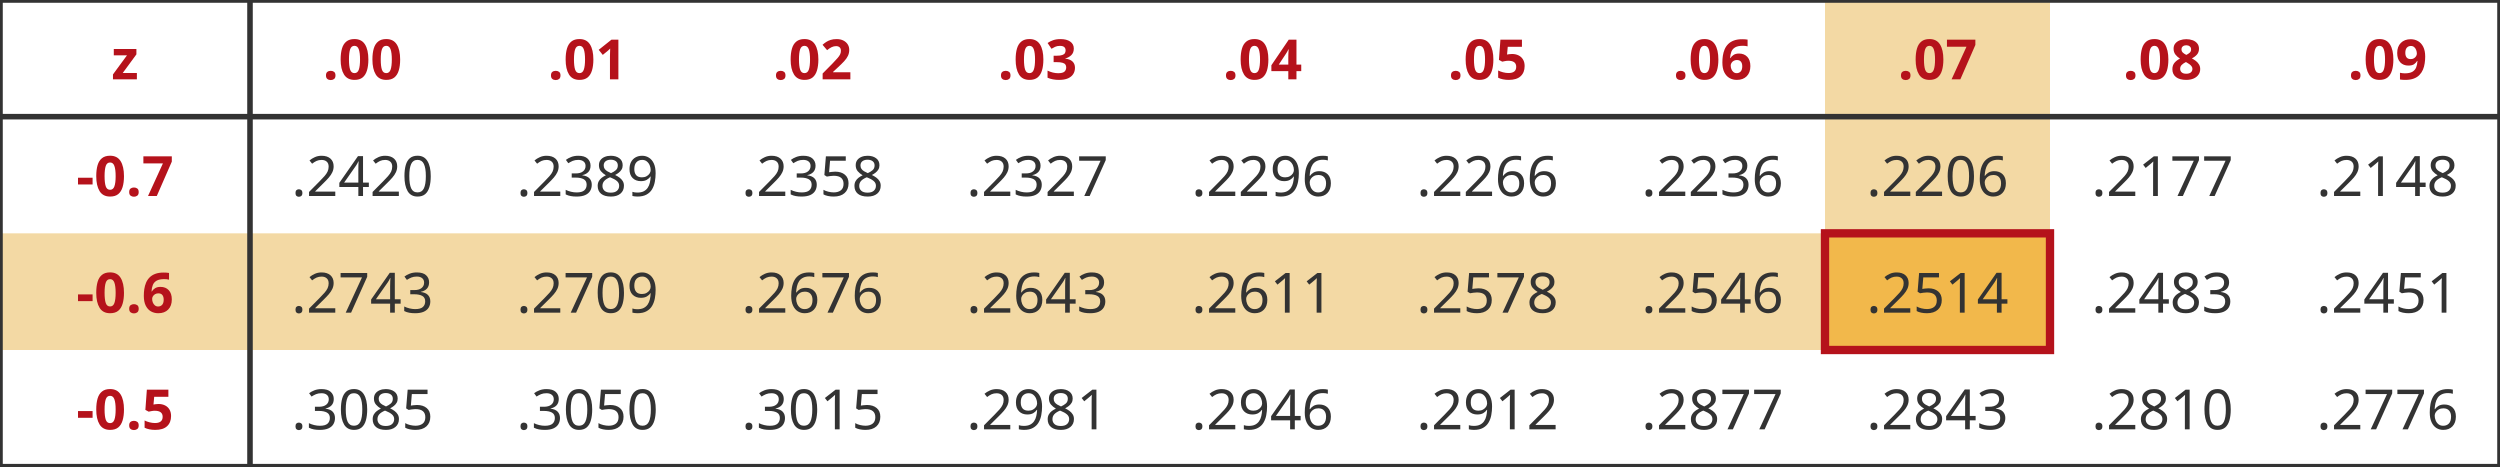
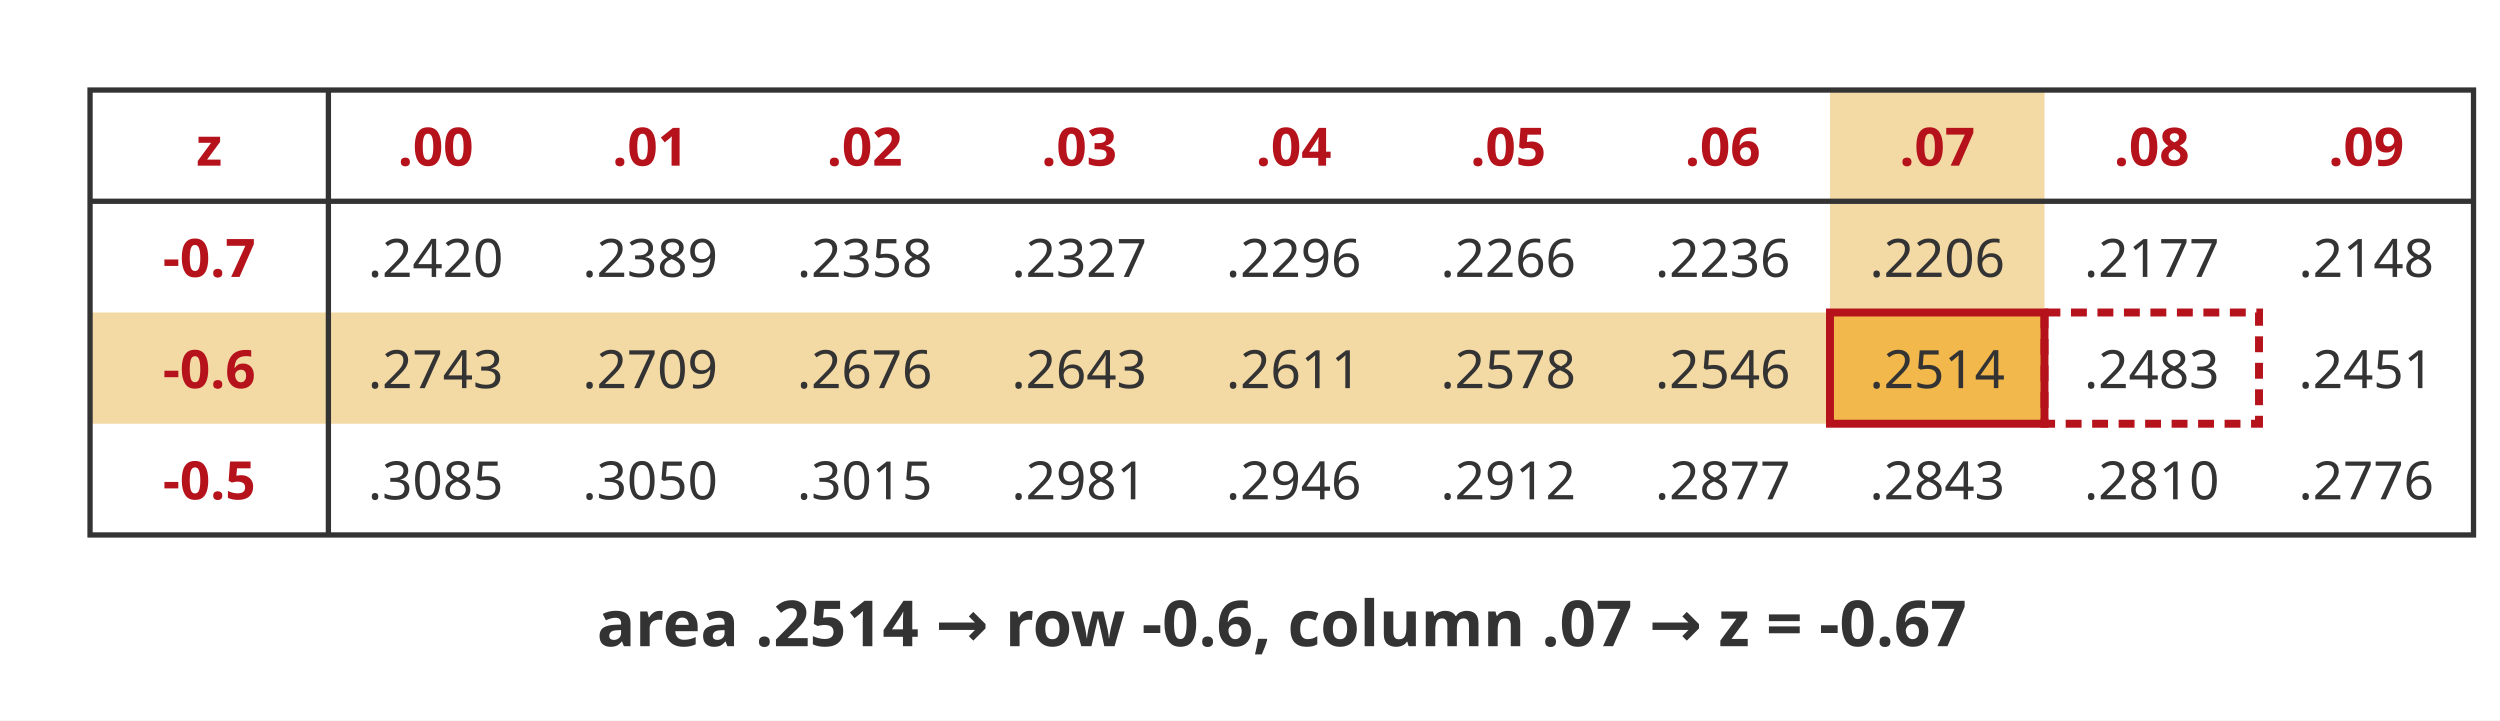
- <svg xmlns="http://www.w3.org/2000/svg" viewBox="0 0 900 168" width="900" height="168" font-family="sans-serif">
+ <svg xmlns="http://www.w3.org/2000/svg" viewBox="-34 -34 944 272" width="944" height="272" font-family="sans-serif">
+   <rect x="-34" y="-34" width="944" height="272" fill="white" />
  <rect width="900" height="168" fill="white" />
  <rect x="0" y="84" width="738.0" height="42" fill="#f3d9a4" />
  <rect x="657.0" y="0" width="81.0" height="126" fill="#f3d9a4" />
  <rect x="657.0" y="84" width="81.0" height="42" fill="#f2b84b" stroke="#b5121b" stroke-width="3" />
  <rect x="0" y="0" width="900" height="168" fill="none" stroke="#333" stroke-width="2" />
  <line x1="0" y1="42" x2="900" y2="42" stroke="#333" stroke-width="2" />
  <line x1="90" y1="0" x2="90" y2="168" stroke="#333" stroke-width="2" />
  <text x="45.0" y="28.56" font-size="20" font-weight="bold" text-anchor="middle" fill="#b5121b">z</text>
  <text x="130.5" y="28.56" font-size="20" font-weight="bold" text-anchor="middle" fill="#b5121b">.00</text>
  <text x="211.5" y="28.56" font-size="20" font-weight="bold" text-anchor="middle" fill="#b5121b">.01</text>
  <text x="292.5" y="28.56" font-size="20" font-weight="bold" text-anchor="middle" fill="#b5121b">.02</text>
  <text x="373.5" y="28.56" font-size="20" font-weight="bold" text-anchor="middle" fill="#b5121b">.03</text>
  <text x="454.5" y="28.56" font-size="20" font-weight="bold" text-anchor="middle" fill="#b5121b">.04</text>
  <text x="535.5" y="28.56" font-size="20" font-weight="bold" text-anchor="middle" fill="#b5121b">.05</text>
  <text x="616.5" y="28.56" font-size="20" font-weight="bold" text-anchor="middle" fill="#b5121b">.06</text>
  <text x="697.5" y="28.56" font-size="20" font-weight="bold" text-anchor="middle" fill="#b5121b">.07</text>
  <text x="778.5" y="28.56" font-size="20" font-weight="bold" text-anchor="middle" fill="#b5121b">.08</text>
  <text x="859.5" y="28.56" font-size="20" font-weight="bold" text-anchor="middle" fill="#b5121b">.09</text>
  <text x="45.0" y="70.56" font-size="20" font-weight="bold" text-anchor="middle" fill="#b5121b">-0.7</text>
  <text x="130.5" y="70.56" font-size="20" text-anchor="middle" fill="#333">.2420</text>
  <text x="211.5" y="70.56" font-size="20" text-anchor="middle" fill="#333">.2389</text>
  <text x="292.5" y="70.56" font-size="20" text-anchor="middle" fill="#333">.2358</text>
  <text x="373.5" y="70.56" font-size="20" text-anchor="middle" fill="#333">.2327</text>
  <text x="454.5" y="70.56" font-size="20" text-anchor="middle" fill="#333">.2296</text>
  <text x="535.5" y="70.56" font-size="20" text-anchor="middle" fill="#333">.2266</text>
  <text x="616.5" y="70.56" font-size="20" text-anchor="middle" fill="#333">.2236</text>
  <text x="697.5" y="70.56" font-size="20" text-anchor="middle" fill="#333">.2206</text>
  <text x="778.5" y="70.56" font-size="20" text-anchor="middle" fill="#333">.2177</text>
  <text x="859.5" y="70.56" font-size="20" text-anchor="middle" fill="#333">.2148</text>
  <text x="45.0" y="112.56" font-size="20" font-weight="bold" text-anchor="middle" fill="#b5121b">-0.6</text>
  <text x="130.5" y="112.56" font-size="20" text-anchor="middle" fill="#333">.2743</text>
  <text x="211.5" y="112.56" font-size="20" text-anchor="middle" fill="#333">.2709</text>
  <text x="292.5" y="112.56" font-size="20" text-anchor="middle" fill="#333">.2676</text>
  <text x="373.5" y="112.56" font-size="20" text-anchor="middle" fill="#333">.2643</text>
  <text x="454.5" y="112.56" font-size="20" text-anchor="middle" fill="#333">.2611</text>
  <text x="535.5" y="112.56" font-size="20" text-anchor="middle" fill="#333">.2578</text>
  <text x="616.5" y="112.56" font-size="20" text-anchor="middle" fill="#333">.2546</text>
  <text x="697.5" y="112.56" font-size="20" text-anchor="middle" fill="#333">.2514</text>
  <text x="778.5" y="112.56" font-size="20" text-anchor="middle" fill="#333">.2483</text>
  <text x="859.5" y="112.56" font-size="20" text-anchor="middle" fill="#333">.2451</text>
  <text x="45.0" y="154.56" font-size="20" font-weight="bold" text-anchor="middle" fill="#b5121b">-0.5</text>
  <text x="130.5" y="154.56" font-size="20" text-anchor="middle" fill="#333">.3085</text>
  <text x="211.5" y="154.56" font-size="20" text-anchor="middle" fill="#333">.3050</text>
  <text x="292.5" y="154.56" font-size="20" text-anchor="middle" fill="#333">.3015</text>
  <text x="373.5" y="154.56" font-size="20" text-anchor="middle" fill="#333">.2981</text>
  <text x="454.5" y="154.56" font-size="20" text-anchor="middle" fill="#333">.2946</text>
  <text x="535.5" y="154.56" font-size="20" text-anchor="middle" fill="#333">.2912</text>
  <text x="616.5" y="154.56" font-size="20" text-anchor="middle" fill="#333">.2877</text>
  <text x="697.5" y="154.56" font-size="20" text-anchor="middle" fill="#333">.2843</text>
  <text x="778.5" y="154.56" font-size="20" text-anchor="middle" fill="#333">.2810</text>
  <text x="859.5" y="154.56" font-size="20" text-anchor="middle" fill="#333">.2776</text>
+   <rect x="738.0" y="84" width="81.0" height="42" fill="none" stroke="#b5121b" stroke-width="3" stroke-dasharray="6 4" />
+   <text x="450.0" y="210" font-size="24" font-weight="bold" text-anchor="middle" fill="#333">area .2514  →  row -0.6, column .07  →  z = -0.67</text>
</svg>
